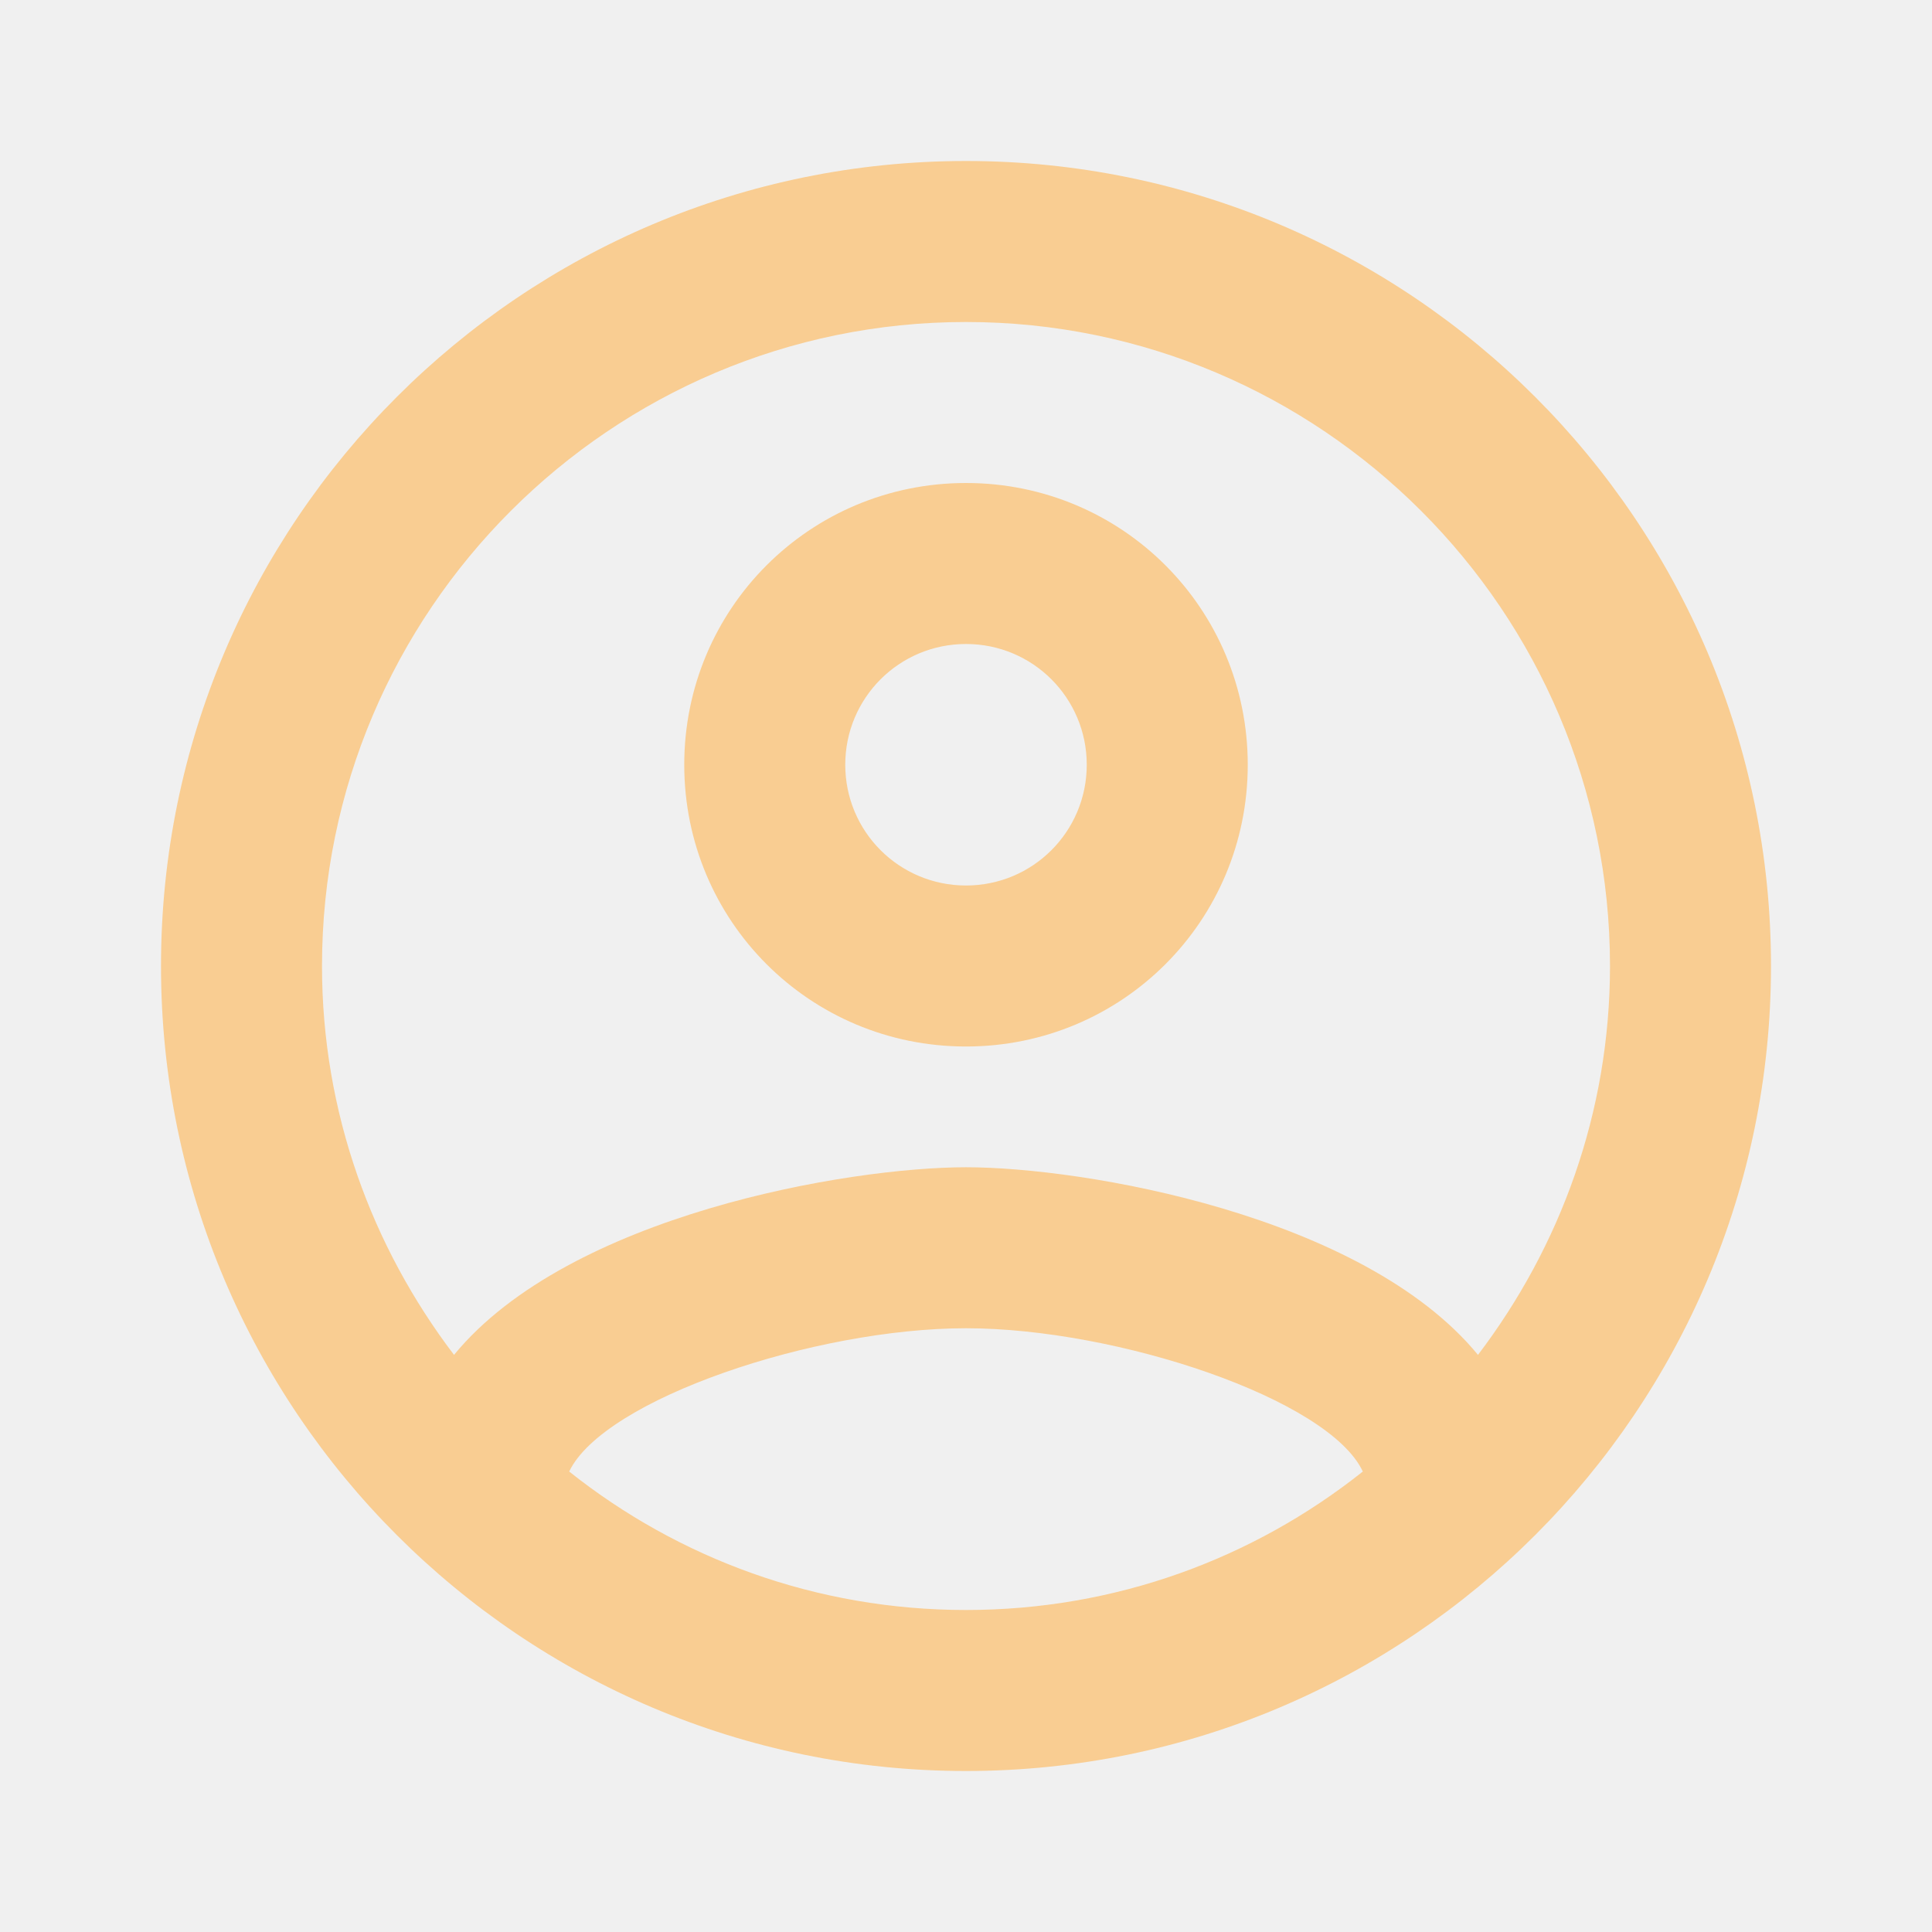
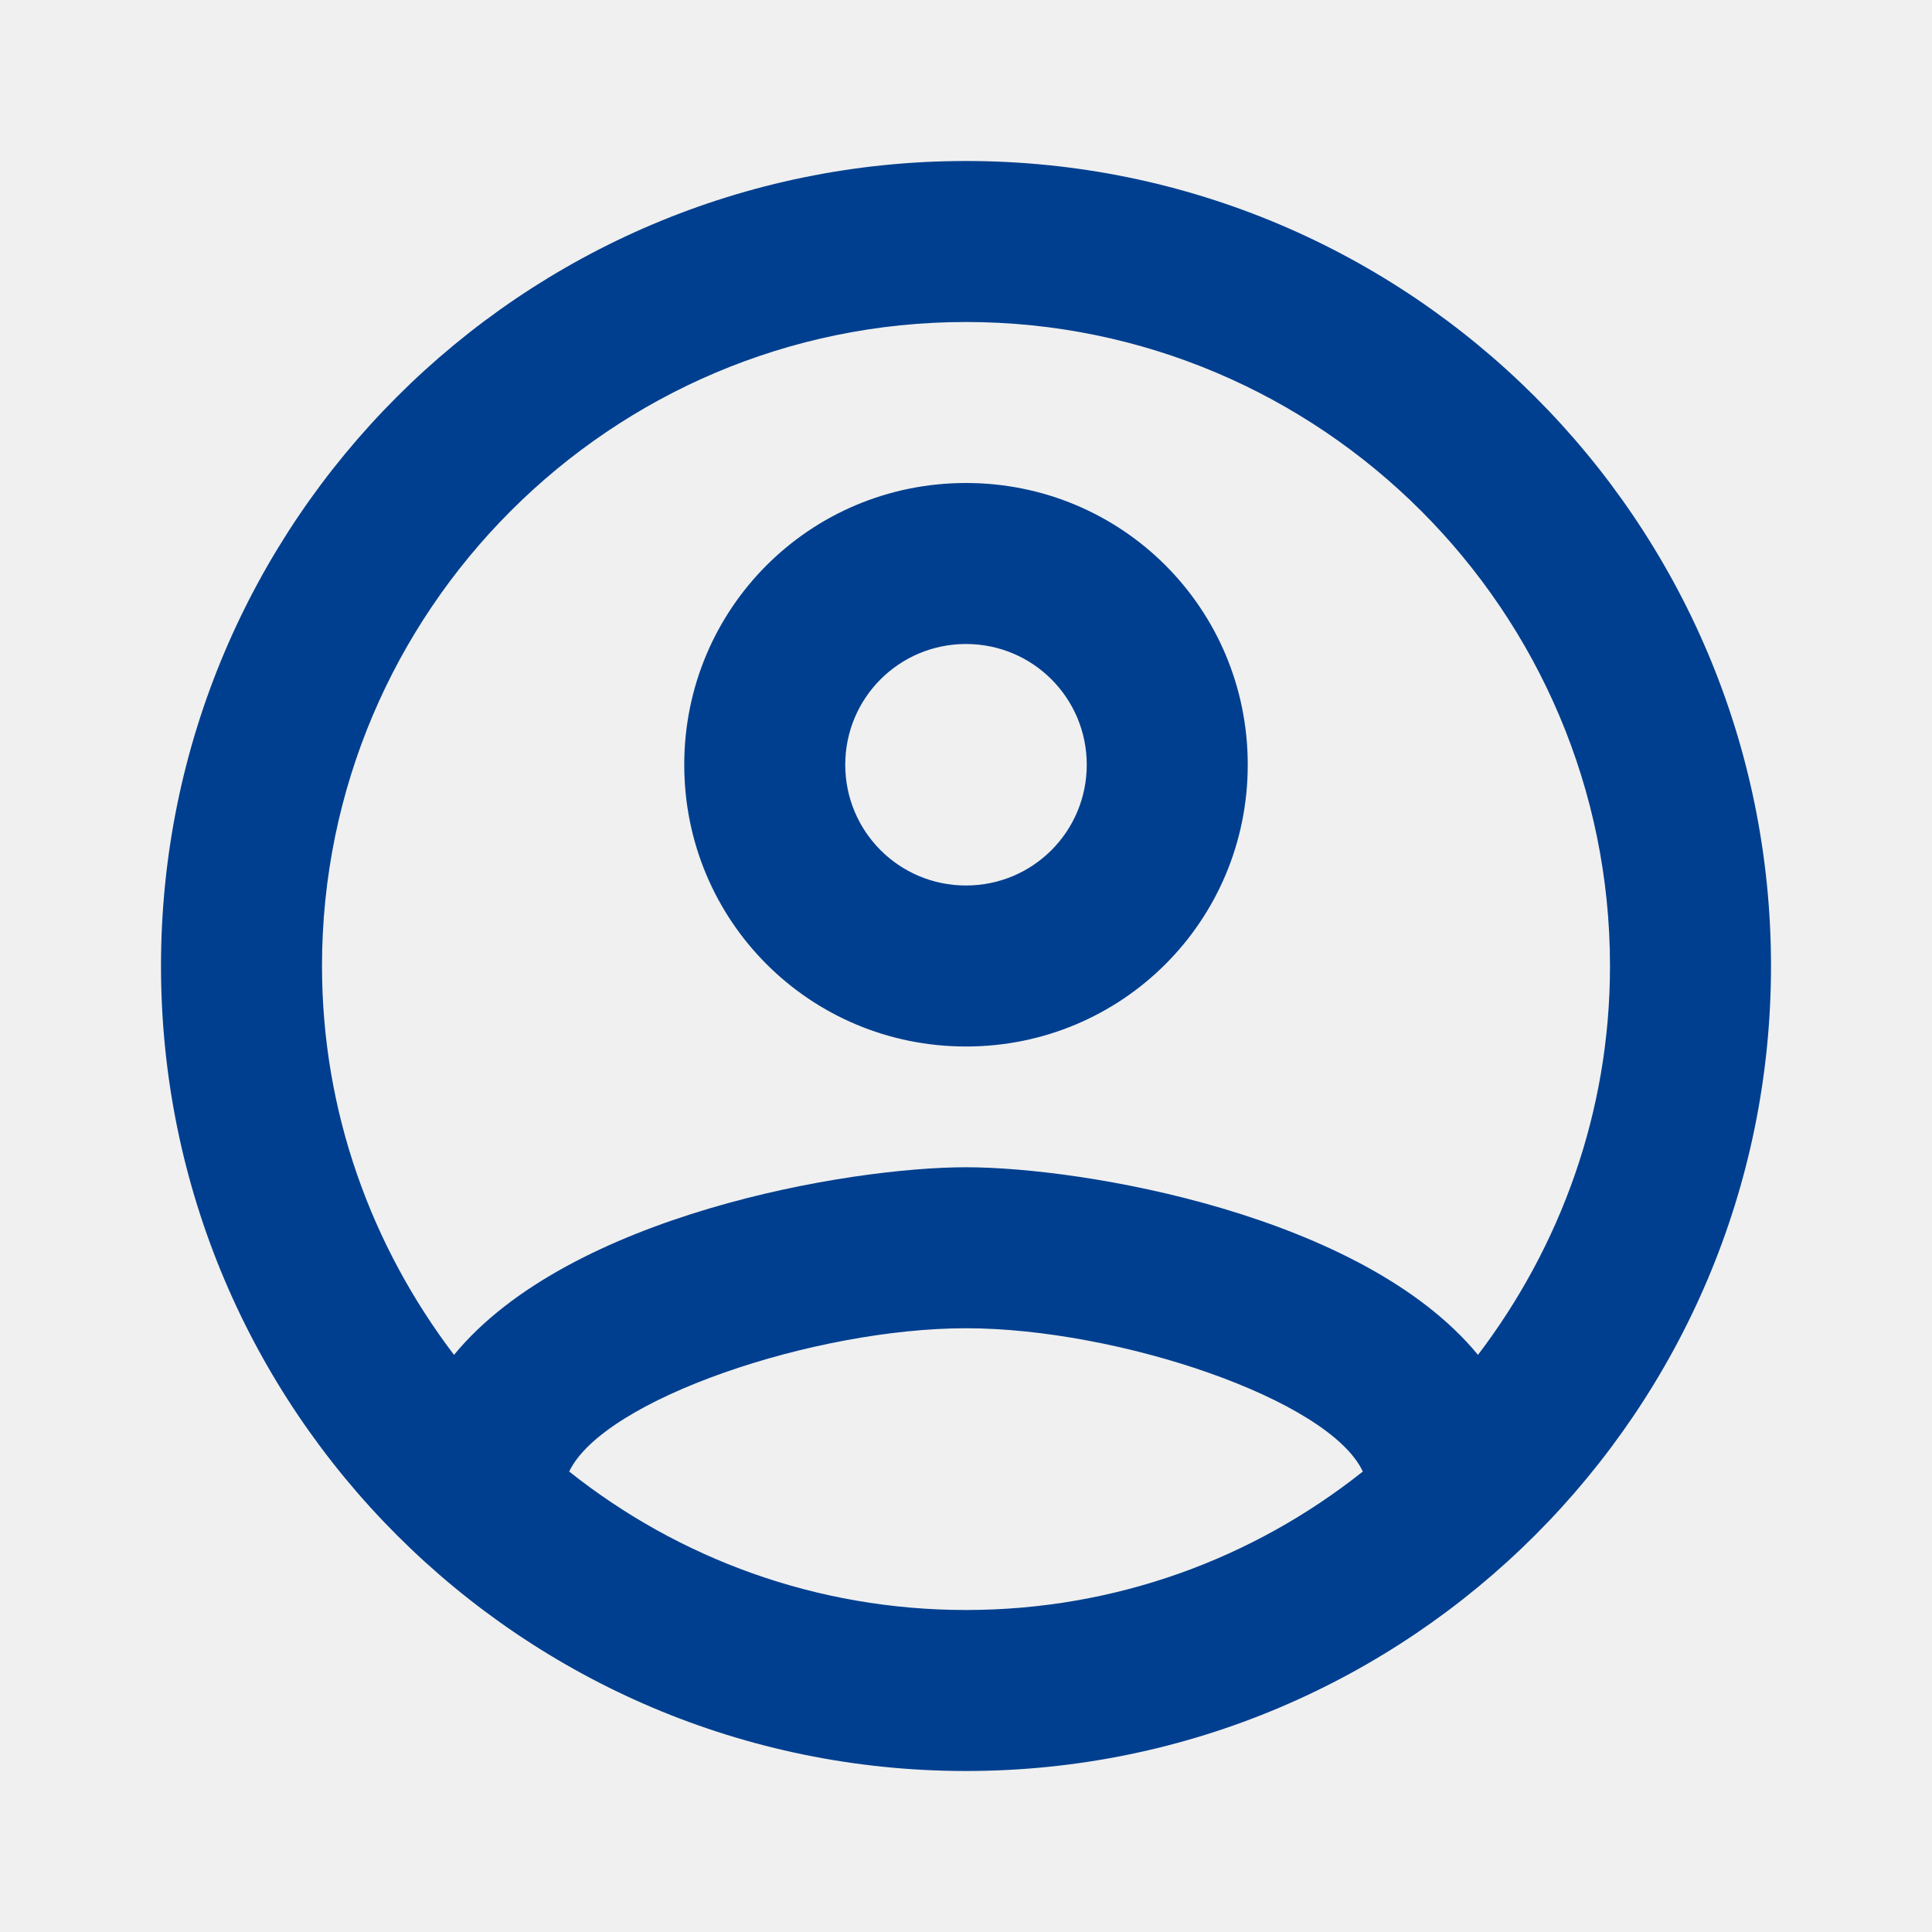
<svg xmlns="http://www.w3.org/2000/svg" width="18" height="18" viewBox="0 0 18 18" fill="none">
  <g clip-path="url(#clip0_3002_795)">
-     <path d="M9 1.5C4.86 1.5 1.5 4.86 1.5 9C1.5 13.14 4.86 16.5 9 16.5C13.14 16.5 16.5 13.14 16.5 9C16.5 4.86 13.14 1.5 9 1.5ZM5.303 13.71C5.625 13.035 7.59 12.375 9 12.375C10.41 12.375 12.383 13.035 12.697 13.71C11.678 14.52 10.395 15 9 15C7.605 15 6.322 14.52 5.303 13.71ZM13.77 12.623C12.697 11.318 10.095 10.875 9 10.875C7.905 10.875 5.303 11.318 4.23 12.623C3.465 11.617 3 10.365 3 9C3 5.692 5.692 3 9 3C12.307 3 15 5.692 15 9C15 10.365 14.535 11.617 13.77 12.623ZM9 4.5C7.545 4.5 6.375 5.67 6.375 7.125C6.375 8.58 7.545 9.75 9 9.75C10.455 9.75 11.625 8.58 11.625 7.125C11.625 5.67 10.455 4.5 9 4.5ZM9 8.25C8.377 8.25 7.875 7.747 7.875 7.125C7.875 6.503 8.377 6 9 6C9.623 6 10.125 6.503 10.125 7.125C10.125 7.747 9.623 8.25 9 8.25Z" fill="#F9CD92" />
+     <path d="M9 1.5C4.86 1.5 1.5 4.86 1.5 9C1.5 13.14 4.86 16.5 9 16.5C13.14 16.5 16.5 13.14 16.5 9C16.5 4.86 13.14 1.5 9 1.5ZM5.303 13.71C5.625 13.035 7.59 12.375 9 12.375C10.41 12.375 12.383 13.035 12.697 13.71C11.678 14.52 10.395 15 9 15C7.605 15 6.322 14.52 5.303 13.71ZM13.77 12.623C12.697 11.318 10.095 10.875 9 10.875C7.905 10.875 5.303 11.318 4.23 12.623C3.465 11.617 3 10.365 3 9C3 5.692 5.692 3 9 3C12.307 3 15 5.692 15 9C15 10.365 14.535 11.617 13.77 12.623ZM9 4.5C7.545 4.5 6.375 5.67 6.375 7.125C6.375 8.58 7.545 9.75 9 9.75C10.455 9.75 11.625 8.58 11.625 7.125C11.625 5.67 10.455 4.5 9 4.5ZM9 8.25C8.377 8.25 7.875 7.747 7.875 7.125C7.875 6.503 8.377 6 9 6C9.623 6 10.125 6.503 10.125 7.125C10.125 7.747 9.623 8.25 9 8.25Z" fill="#003f8f" />
  </g>
  <defs>
    <clipPath id="clip0_3002_795">
      <rect width="18" height="18" fill="white" />
    </clipPath>
  </defs>
</svg>
